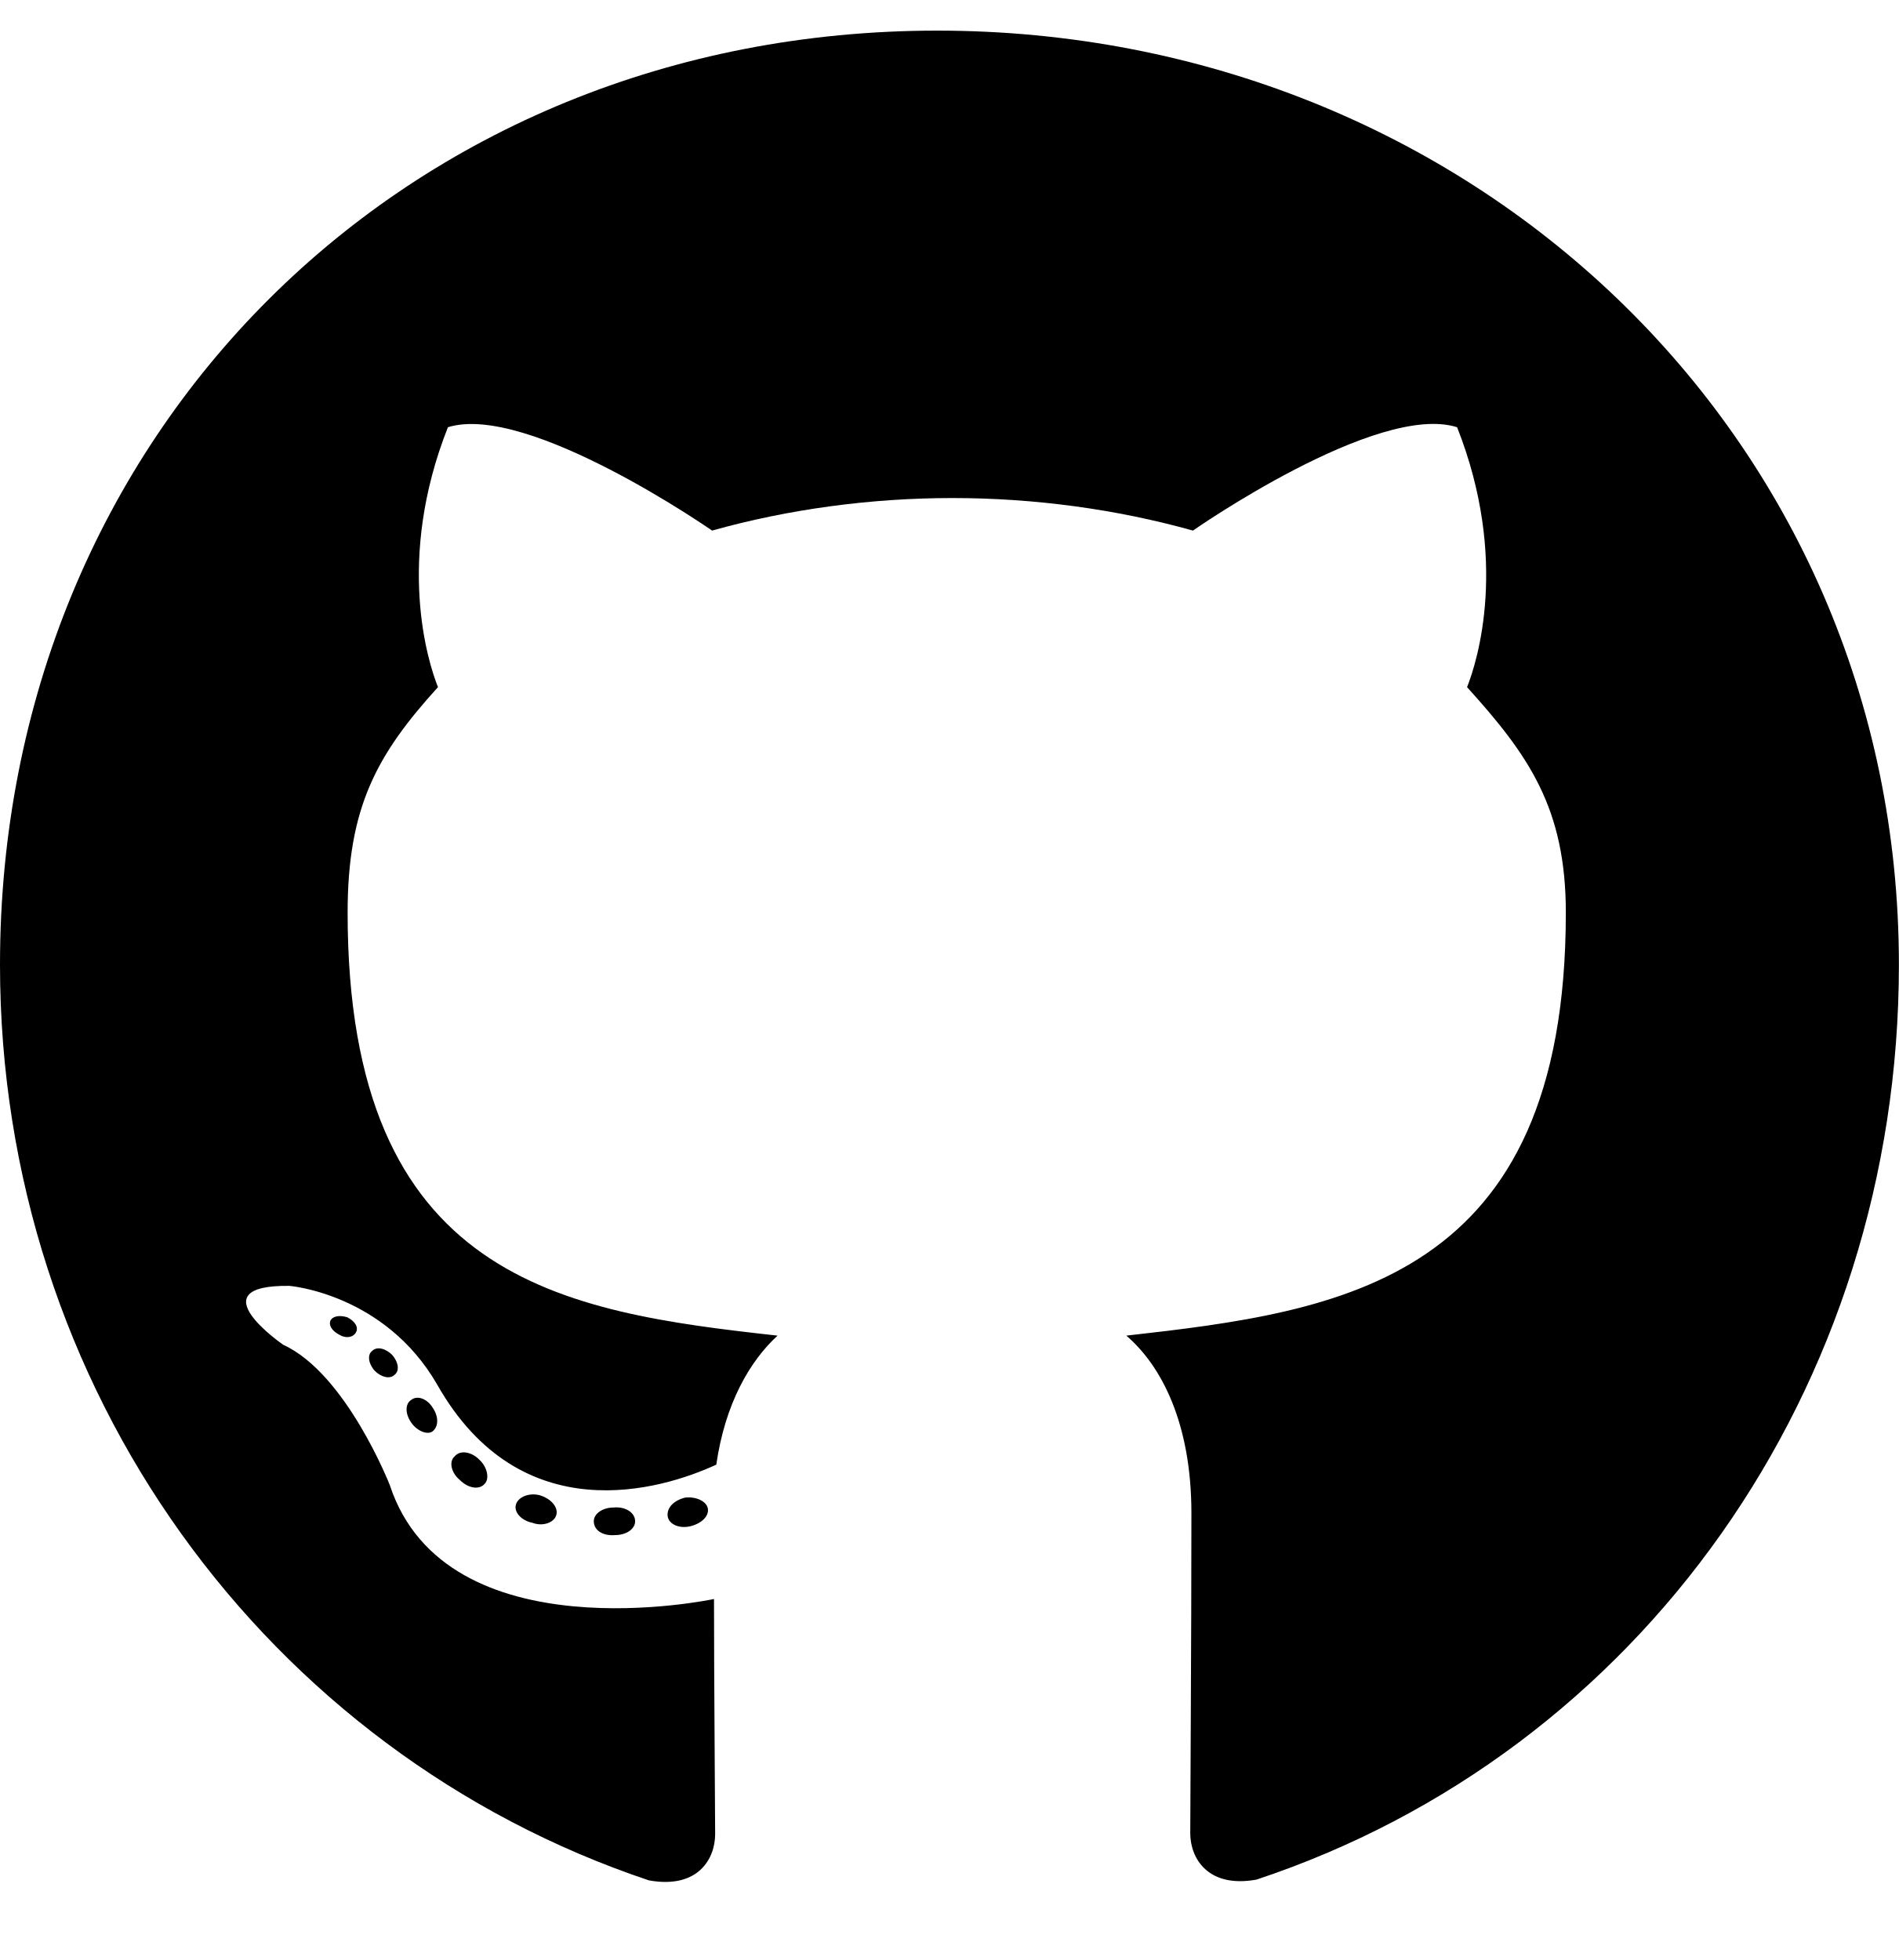
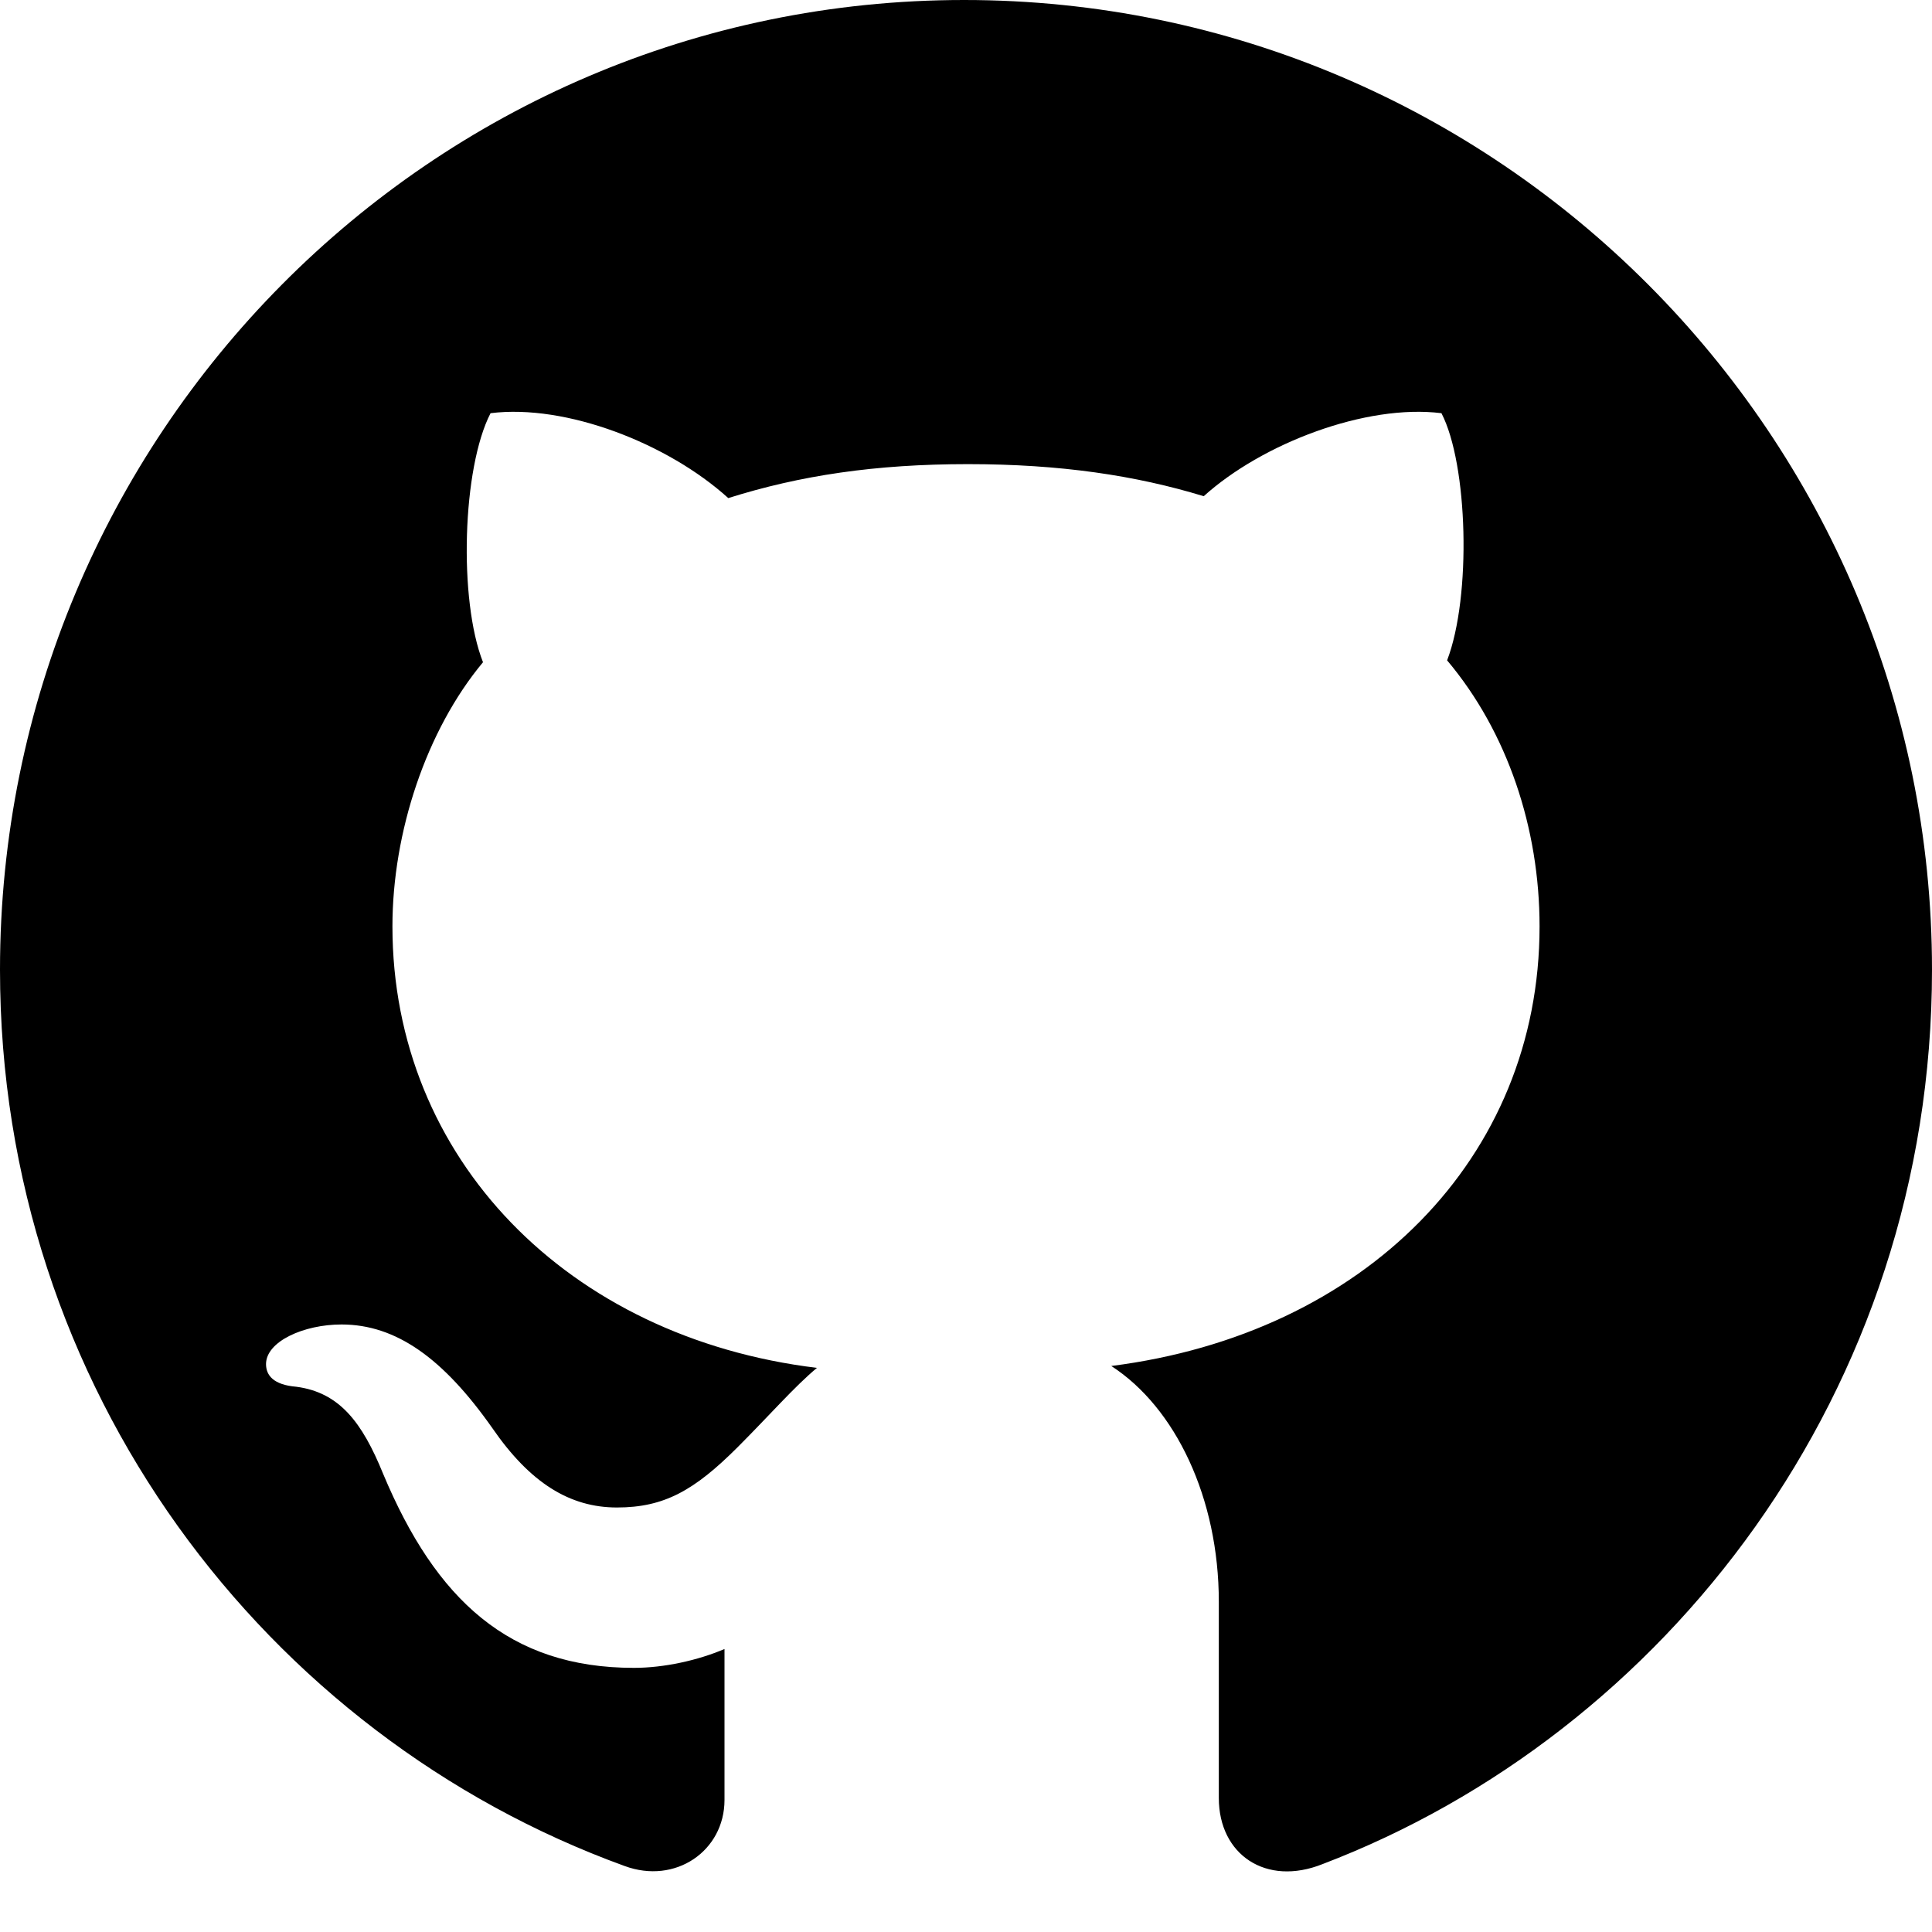
- <svg xmlns="http://www.w3.org/2000/svg" viewBox="0 0 496 512">
-   <path d="M165.9 397.4c0 2-2.3 3.6-5.2 3.6-3.3.3-5.6-1.3-5.6-3.6 0-2 2.3-3.6 5.2-3.6 3-.3 5.6 1.3 5.6 3.6zm-31.1-4.5c-.7 2 1.3 4.3 4.3 4.9 2.6 1 5.6 0 6.2-2s-1.3-4.3-4.3-5.2c-2.6-.7-5.5.3-6.2 2.3zm44.2-1.7c-2.9.7-4.9 2.6-4.6 4.9.3 2 2.9 3.3 5.9 2.6 2.9-.7 4.9-2.6 4.6-4.6-.3-1.9-3-3.2-5.9-2.9zM244.8 8C106.1 8 0 113.3 0 252c0 110.9 69.8 205.8 169.5 239.2 12.8 2.3 17.3-5.6 17.3-12.1 0-6.2-.3-40.4-.3-61.4 0 0-70 15-84.7-29.8 0 0-11.4-29.1-27.8-36.6 0 0-22.9-15.7 1.6-15.4 0 0 24.9 2 38.6 25.8 21.9 38.6 58.6 27.5 72.9 20.9 2.3-16 8.8-27.1 16-33.7-55.9-6.2-112.3-14.3-112.3-110.5 0-27.5 7.6-41.3 23.6-58.9-2.6-6.5-11.1-33.3 2.6-67.9 20.9-6.5 69 27 69 27 20-5.6 41.5-8.5 62.8-8.5s42.8 2.9 62.8 8.5c0 0 48.1-33.6 69-27 13.7 34.7 5.2 61.4 2.6 67.9 16 17.7 25.8 31.5 25.8 58.9 0 96.5-58.9 104.2-114.8 110.5 9.2 7.9 17 22.9 17 46.4 0 33.7-.3 75.4-.3 83.6 0 6.5 4.6 14.4 17.3 12.1C428.2 457.8 496 362.9 496 252 496 113.3 383.5 8 244.8 8zM97.2 352.9c-1.3 1-1 3.3.7 5.2 1.6 1.6 3.9 2.3 5.2 1 1.3-1 1-3.3-.7-5.2-1.6-1.6-3.9-2.3-5.2-1zm-10.8-8.1c-.7 1.3.3 2.9 2.3 3.9 1.6 1 3.6.7 4.3-.7.7-1.3-.3-2.9-2.3-3.9-2-.6-3.6-.3-4.3.7zm32.4 35.6c-1.6 1.3-1 4.3 1.3 6.2 2.3 2.3 5.2 2.6 6.5 1 1.3-1.3.7-4.3-1.3-6.2-2.2-2.3-5.2-2.6-6.5-1zm-11.4-14.7c-1.6 1-1.6 3.6 0 5.9 1.6 2.3 4.3 3.3 5.6 2.3 1.6-1.3 1.6-3.9 0-6.2-1.4-2.3-4-3.3-5.6-2z" />
+ <svg xmlns="http://www.w3.org/2000/svg" viewBox="0 0 512 512">
+   <path d="M216.5 362.5c-66-8-112.5-55.5-112.5-117 0-25 9-52 24-70-6.5-16.5-5.5-51.5 2-66 20-2.5 47 8 63 22.5 19-6 39-9 63.5-9s44.5 3 62.5 8.5c15.5-14 43-24.5 63-22 7 13.5 8 48.5 1.5 65.5 16 19 24.5 44.5 24.5 70.5 0 61.5-46.5 108-113.5 116.5 17 11 28.5 35 28.5 62.5l0 52C323 491.5 335.5 500 350.5 494 441 459.5 512 369 512 257 512 115.5 397 0 255.5 0S0 115.5 0 257c0 111 70.5 203 165.5 237.5 13.5 5 26.5-4 26.5-17.5l0-40c-7 3-16 5-24 5-33 0-52.5-18-66.5-51.5-5.5-13.5-11.5-21.5-23-23-6-.5-8-3-8-6 0-6 10-10.5 20-10.5 14.5 0 27 9 40 27.5 10 14.5 20.5 21 33 21s20.5-4.5 32-16c8.5-8.5 15-16 21-21z" />
</svg>
